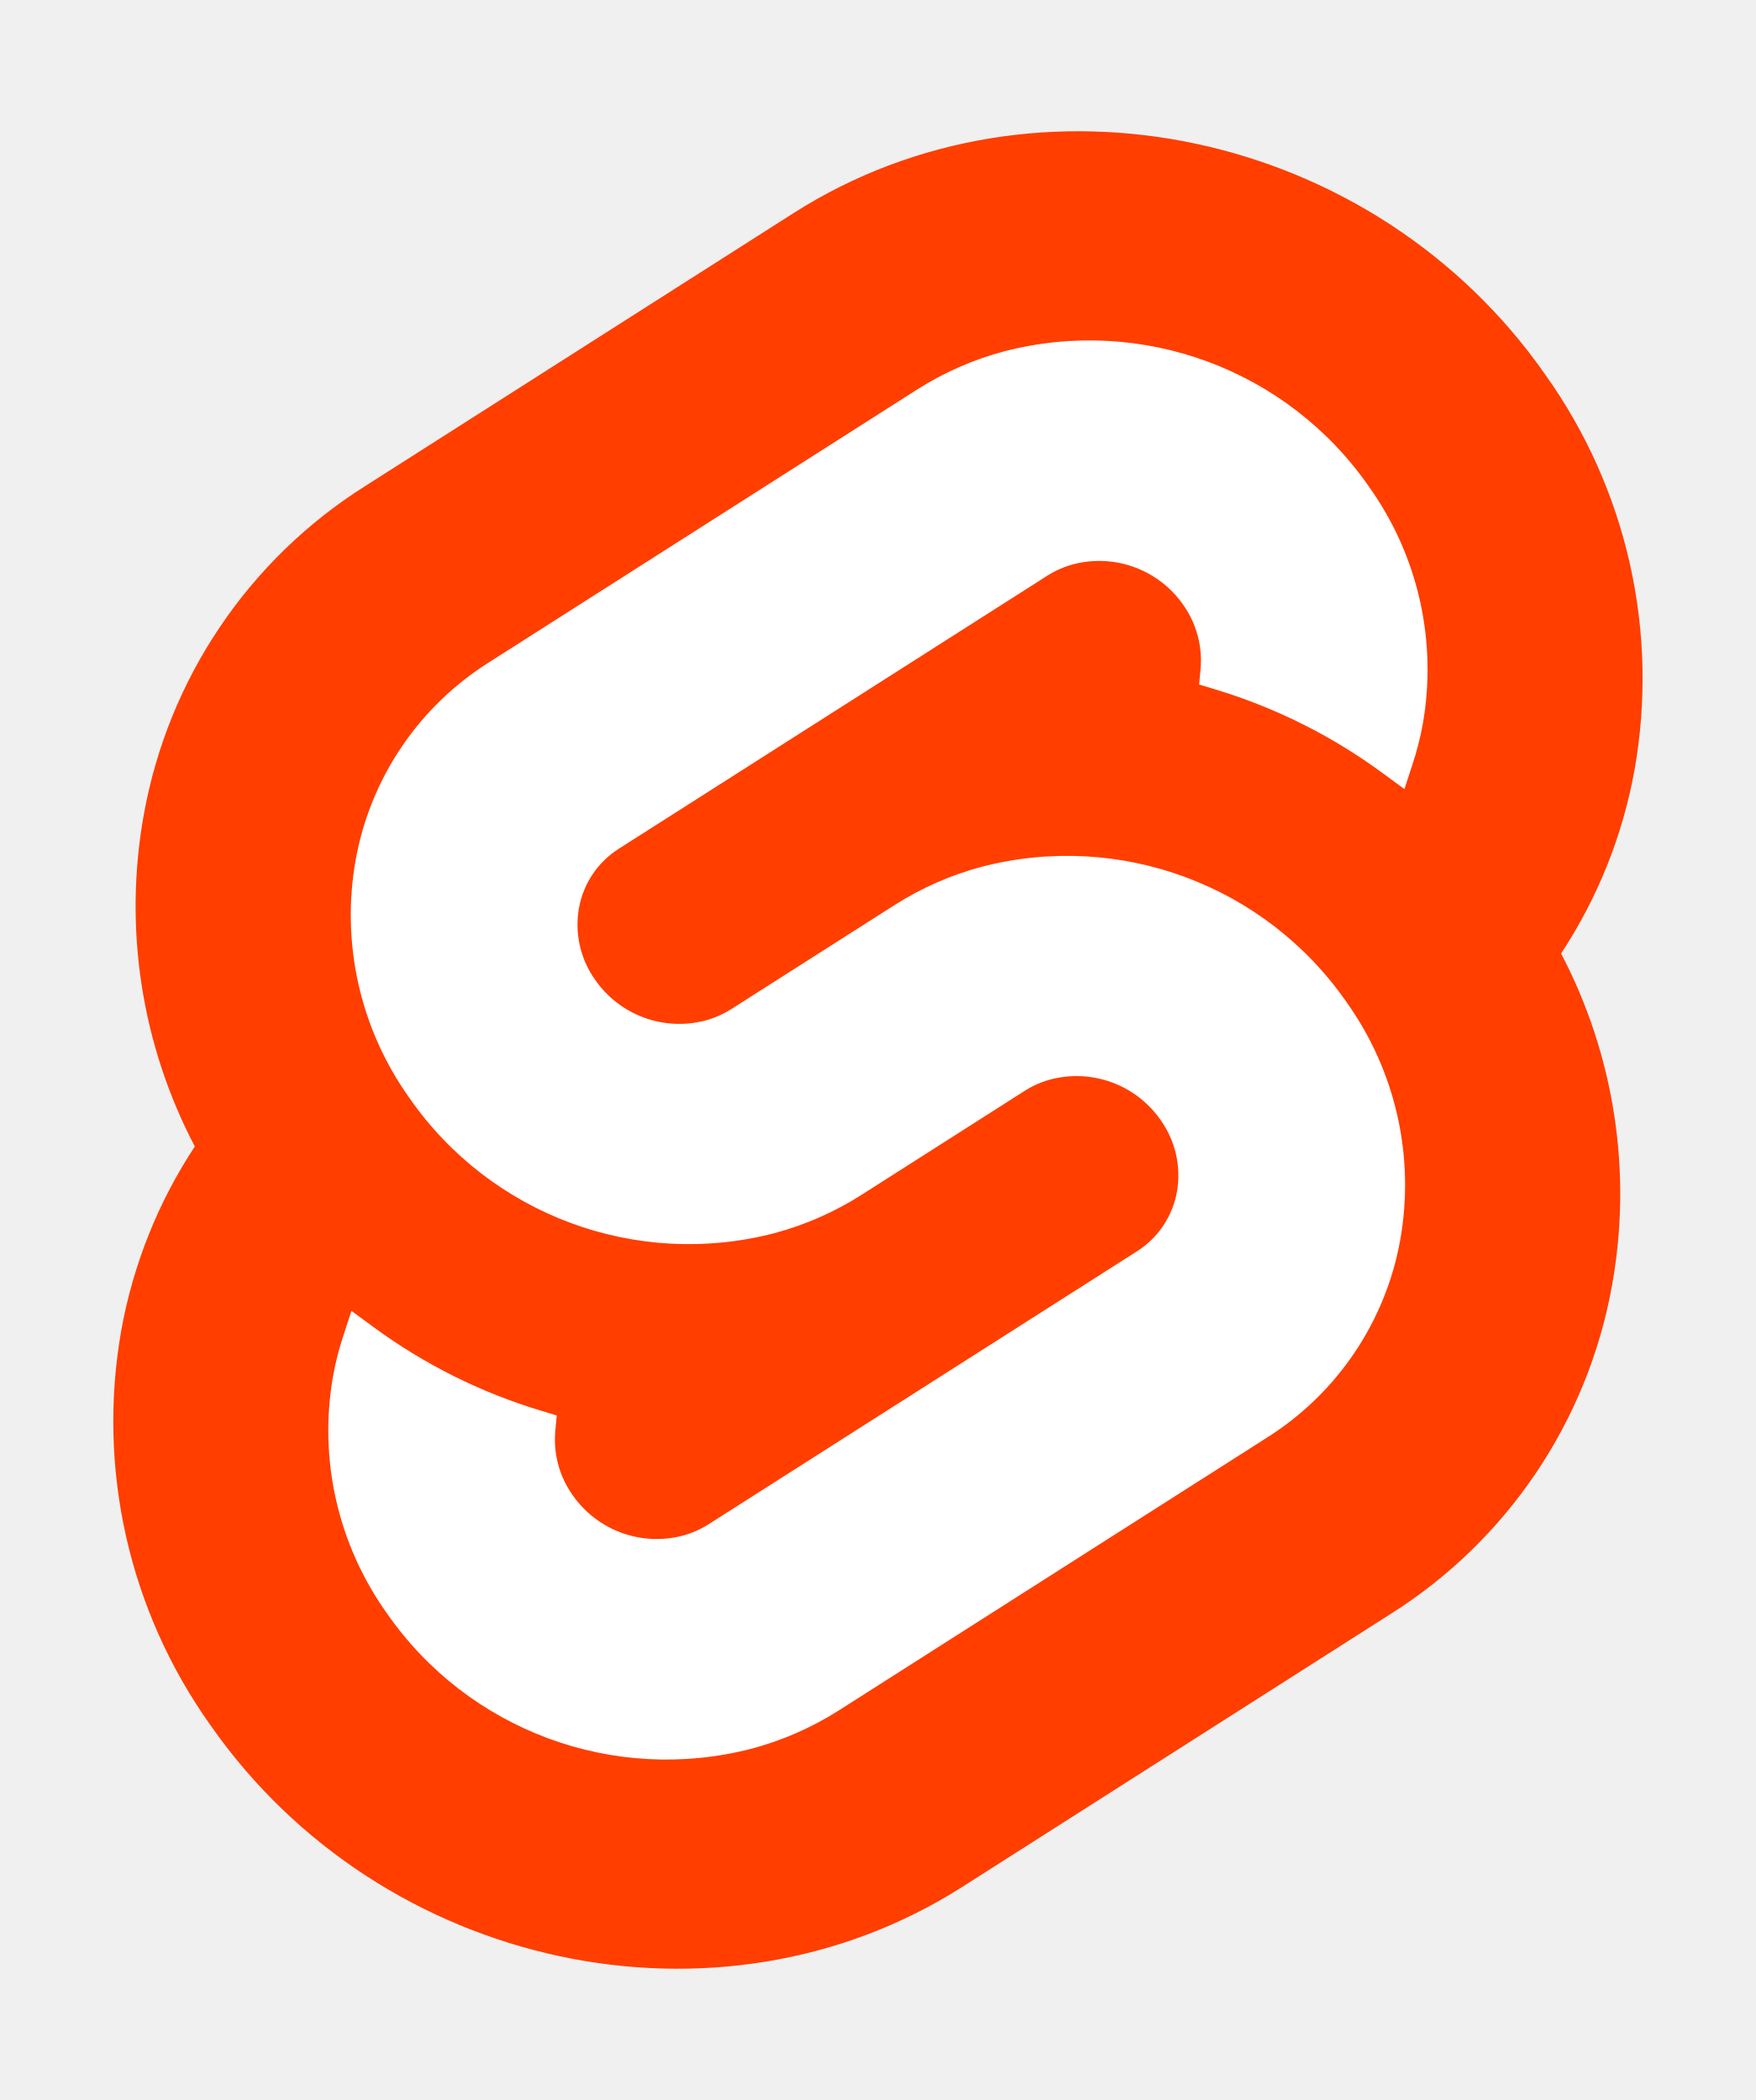
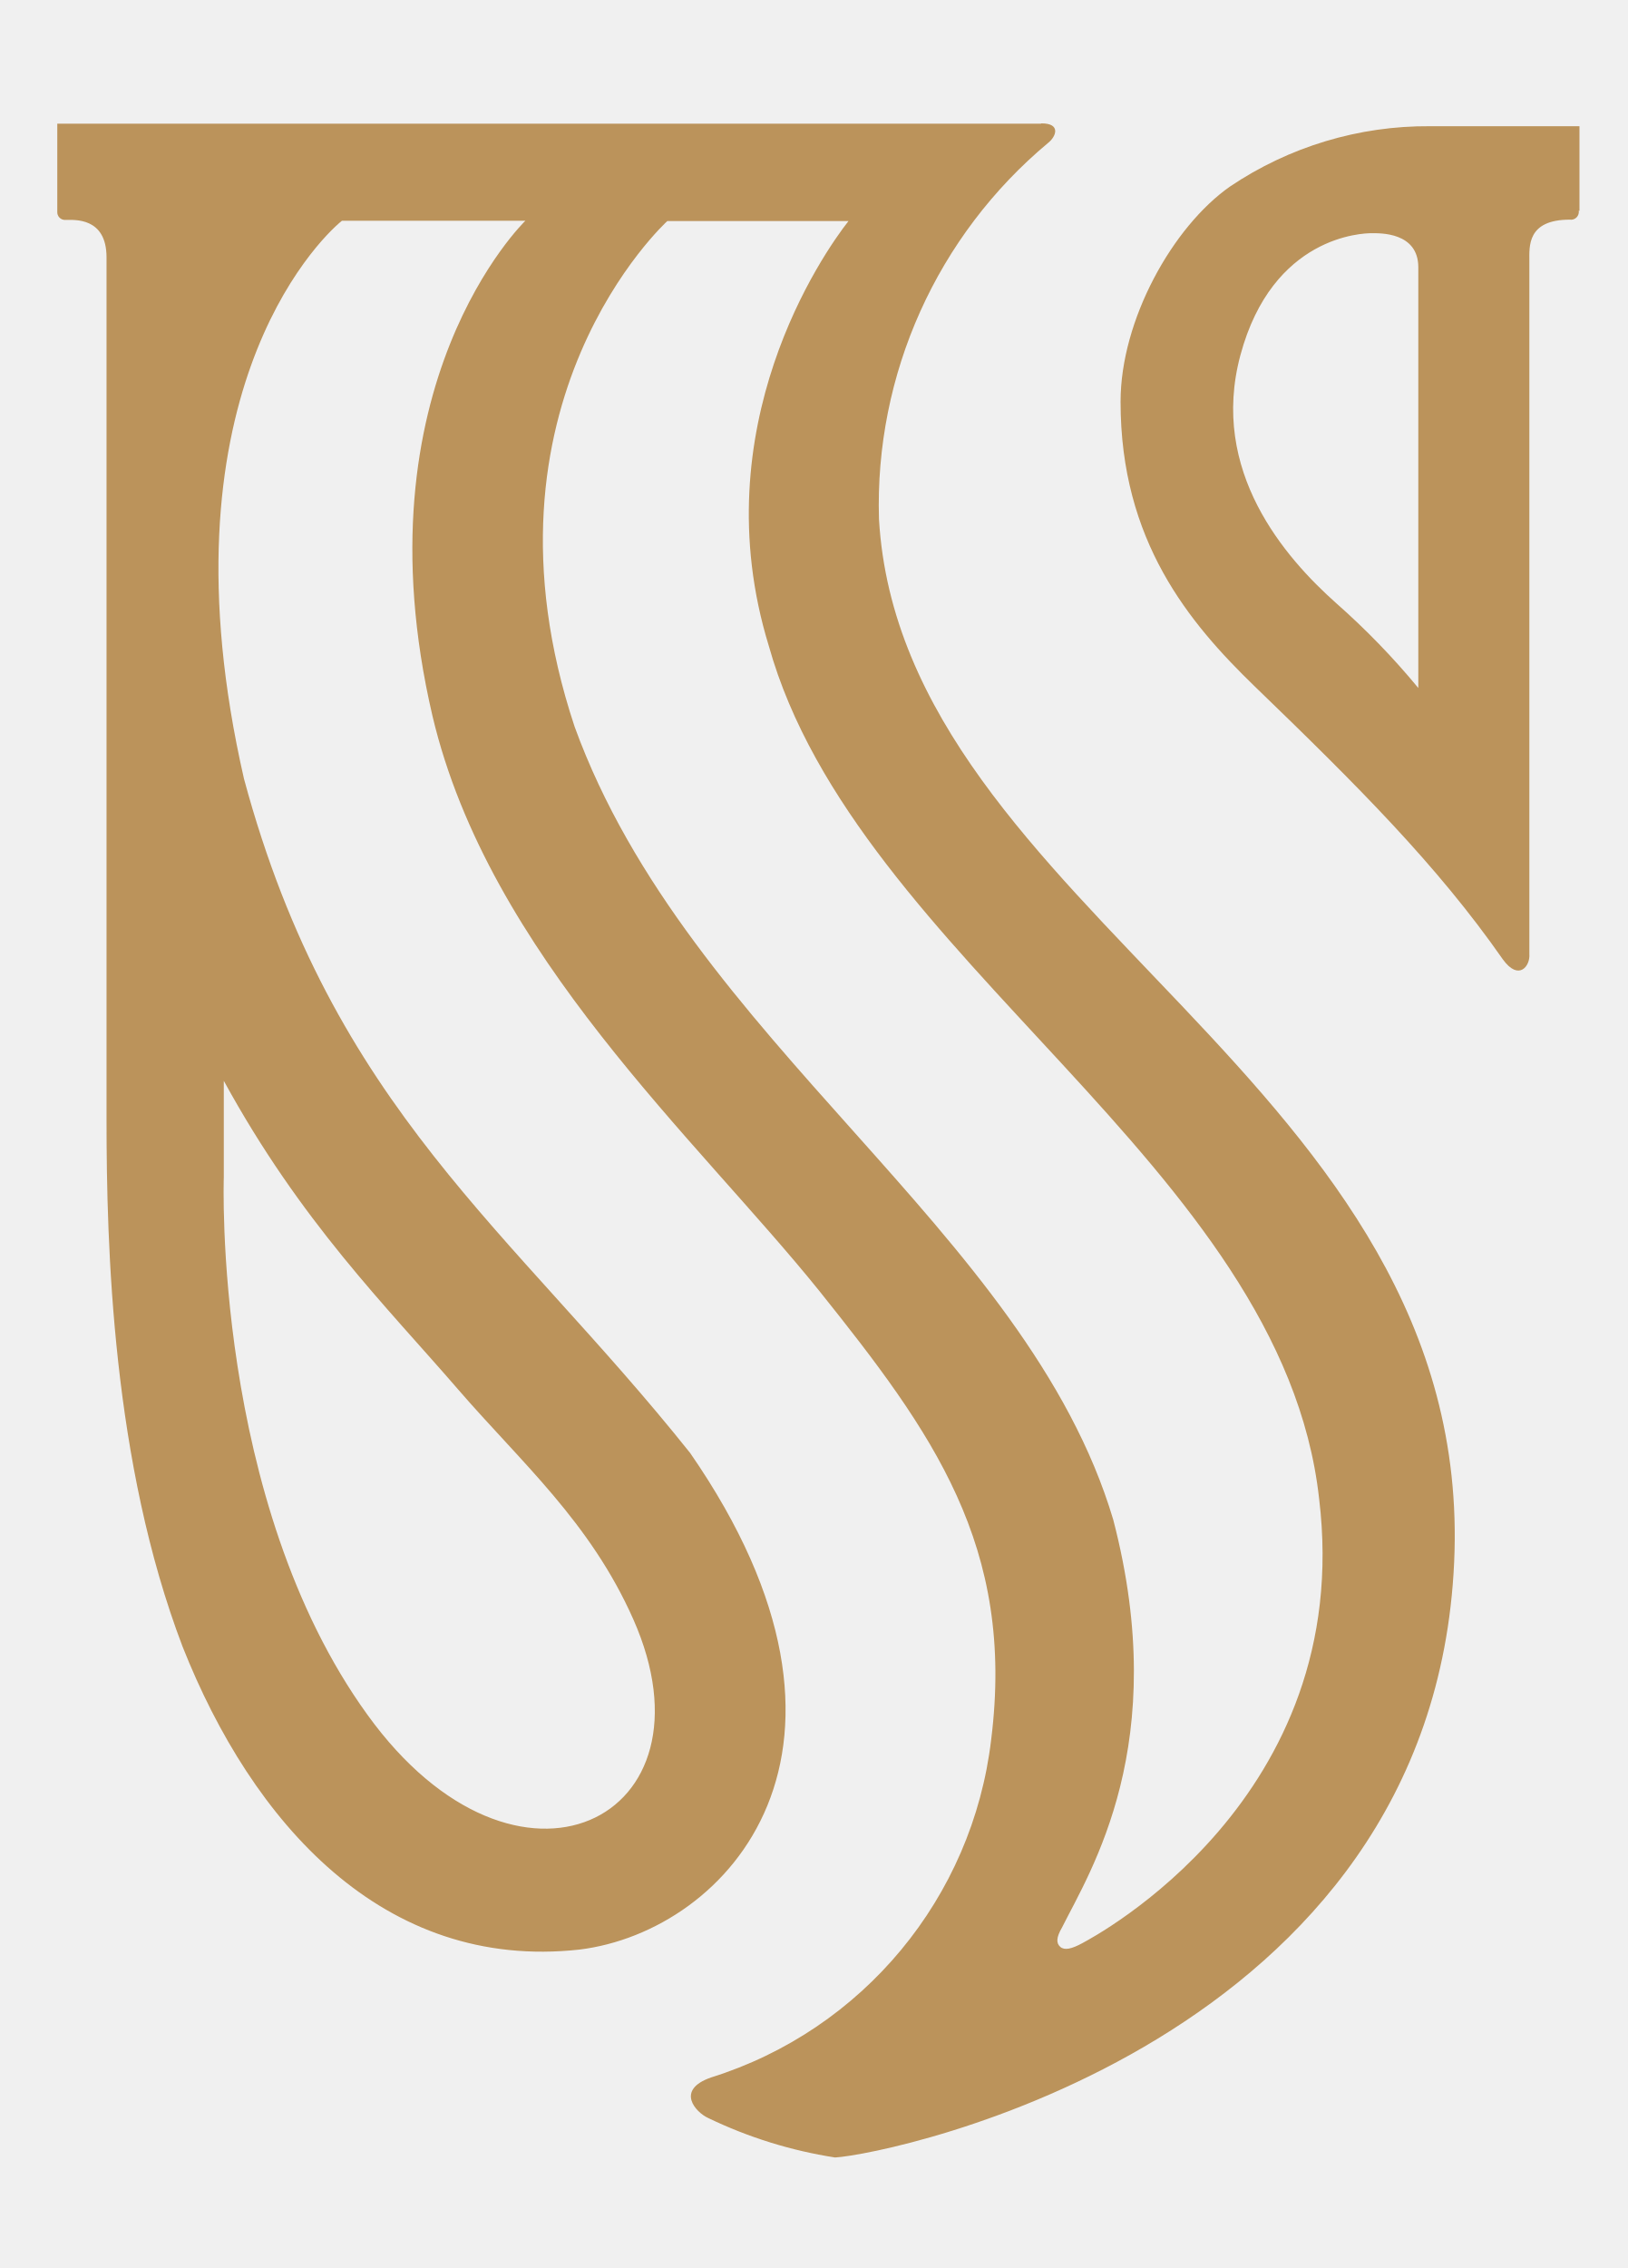
- <svg xmlns="http://www.w3.org/2000/svg" width="107" height="128" viewBox="0 0 107 128">
-   <path d="M94.157 22.819c-10.4-14.885-30.94-19.297-45.792-9.835L22.282 29.608A29.92 29.92 0 0 0 8.764 49.65a31.5 31.5 0 0 0 3.108 20.231 30 30 0 0 0-4.477 11.183 31.9 31.9 0 0 0 5.448 24.116c10.402 14.887 30.942 19.297 45.791 9.835l26.083-16.624A29.92 29.92 0 0 0 98.235 78.35a31.53 31.53 0 0 0-3.105-20.232 30 30 0 0 0 4.474-11.182 31.88 31.88 0 0 0-5.447-24.116" style="fill:#ff3e00" />
-   <path d="M45.817 106.582a20.72 20.72 0 0 1-22.237-8.243 19.17 19.17 0 0 1-3.277-14.503 18 18 0 0 1 .624-2.435l.49-1.498 1.337.981a33.6 33.6 0 0 0 10.203 5.098l.97.294-.09.968a5.85 5.85 0 0 0 1.052 3.878 6.24 6.24 0 0 0 6.695 2.485 5.8 5.8 0 0 0 1.603-.704L69.27 76.28a5.43 5.43 0 0 0 2.45-3.631 5.8 5.8 0 0 0-.987-4.371 6.24 6.24 0 0 0-6.698-2.487 5.7 5.7 0 0 0-1.6.704l-9.953 6.345a19 19 0 0 1-5.296 2.326 20.72 20.72 0 0 1-22.237-8.243 19.17 19.17 0 0 1-3.277-14.502 17.99 17.99 0 0 1 8.13-12.052l26.081-16.623a19 19 0 0 1 5.3-2.329 20.72 20.72 0 0 1 22.237 8.243 19.17 19.17 0 0 1 3.277 14.503 18 18 0 0 1-.624 2.435l-.49 1.498-1.337-.98a33.6 33.6 0 0 0-10.203-5.1l-.97-.294.09-.968a5.86 5.86 0 0 0-1.052-3.878 6.24 6.24 0 0 0-6.696-2.485 5.8 5.8 0 0 0-1.602.704L37.73 51.72a5.42 5.42 0 0 0-2.449 3.63 5.79 5.79 0 0 0 .986 4.372 6.24 6.24 0 0 0 6.698 2.486 5.8 5.8 0 0 0 1.602-.704l9.952-6.342a19 19 0 0 1 5.295-2.328 20.72 20.72 0 0 1 22.237 8.242 19.17 19.17 0 0 1 3.277 14.503 18 18 0 0 1-8.13 12.053l-26.081 16.622a19 19 0 0 1-5.3 2.328" style="fill:#fff" />
+ <svg xmlns="http://www.w3.org/2000/svg" id="Layer_1" data-name="Layer 1" viewBox="0 0 439.37 612.09" version="1.1">
+   <defs id="defs4">
+     <style id="style2">.cls-1{fill:#bb935b;}.cls-2{fill:#73113c;}</style>
+   </defs>
+   <path class="cls-1" d="m 229.054,59.66 c -6.781,8.609 -39.655,55.616 -21.523,114.623 23.656,84.491 138.622,140.451 148.564,230.161 9.828,81.139 -60.95,118.356 -63.883,119.956 -2.933,1.6 -4.838,2.019 -5.981,1.028 -1.143,-0.99 -1.105,-2.552 0.457,-5.219 7.619,-15.237 29.637,-49.521 13.828,-110.09 C 277.204,331.914 185.932,280.907 155.114,196.111 126.087,108.763 180.142,59.66 180.142,59.66 Z M 60.414,317.782 v -26.094 c 20.837,38.093 43.579,60.53 63.235,83.272 17.142,19.809 35.694,35.846 47.312,62.054 23.961,54.093 -31.351,81.749 -71.73,25.827 C 57.328,404.978 60.414,317.782 60.414,317.782 M 280.975,33.376 H 15.464 V 57.108 a 2.095,2.095 0 0 0 2.209,2.248 c 2.286,0 11.085,-0.838 11.085,10.095 V 302.125 c 0,34.551 1.562,92.567 20.532,142.279 18.742,47.312 54.055,87.615 107.157,81.749 40.112,-4.952 85.177,-54.093 29.865,-134.013 C 138.239,331.838 89.86,299.268 65.861,210.168 42.51,108.153 85.403,65.146 92.298,59.584 h 49.521 c 0,0 -45.941,44.265 -25.065,133.67 15.237,64.302 71.311,114.014 104.49,155.231 30.475,38.093 52.874,68.797 46.322,121.023 a 108.909,108.909 0 0 1 -75.615,91.158 c -9.752,3.39 -4.076,9.447 -0.8,10.933 a 121.899,121.899 0 0 0 34.284,10.666 C 240.672,581.35 386.684,551.256 392.551,421.586 398.417,291.916 243.491,245.823 237.282,140.114 A 127.232,127.232 0 0 1 282.994,38.519 c 2.095,-1.676 3.467,-5.219 -1.828,-5.219 M 382.875,185.674 a 201.095,201.095 0 0 0 -22.132,-22.856 c -13.828,-12.304 -34.284,-35.655 -25.904,-66.93 8.685,-32.341 33.141,-32.951 35.427,-32.951 2.286,0 12.609,-0.305 12.609,9.219 z M 426.378,56.918 V 34.062 h -40.303 a 95.424,95.424 0 0 0 -54.017,16.266 c -15.466,10.819 -29.561,35.998 -29.561,58.093 0,37.522 18.437,59.616 36.227,76.834 27.618,26.665 49.179,48.15 67.006,73.711 4.305,5.904 7.39,1.714 7.123,-1.486 V 70.403 c 0,-3.809 -0.686,-11.123 10.895,-11.123 a 2.133,2.133 0 0 0 2.438,-2.438" id="path6" style="stroke-width:3.809" />
</svg>
